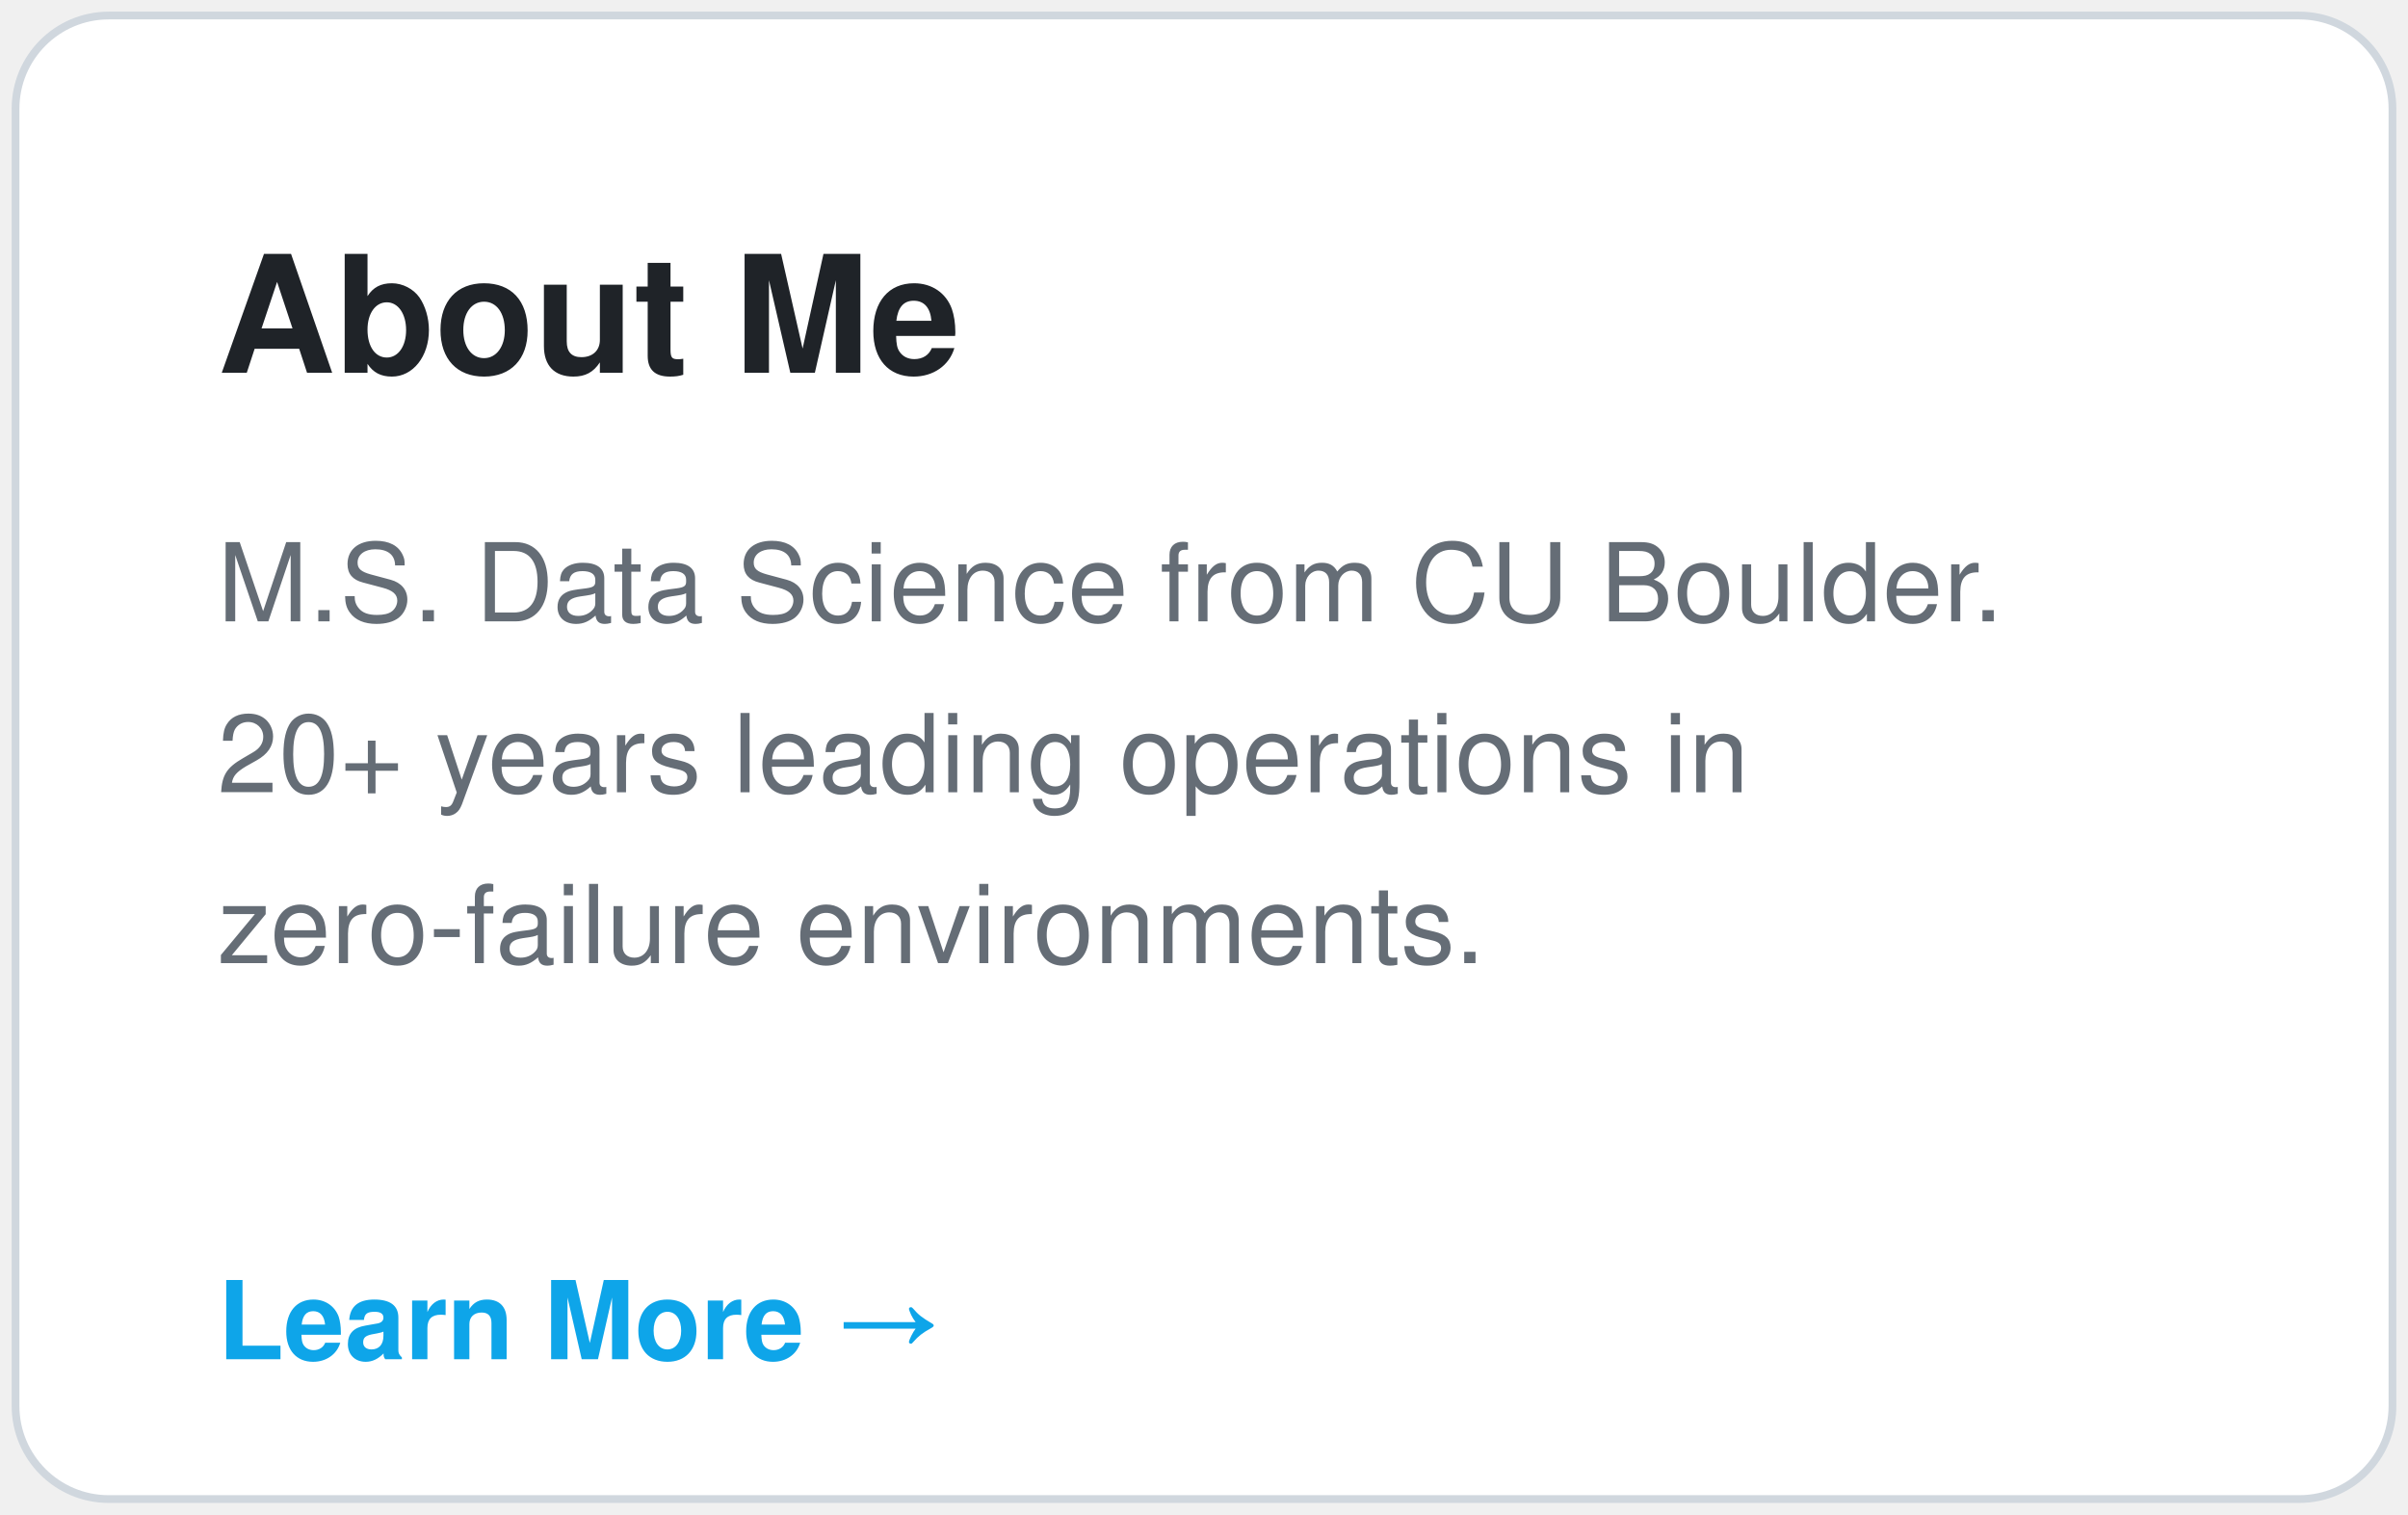
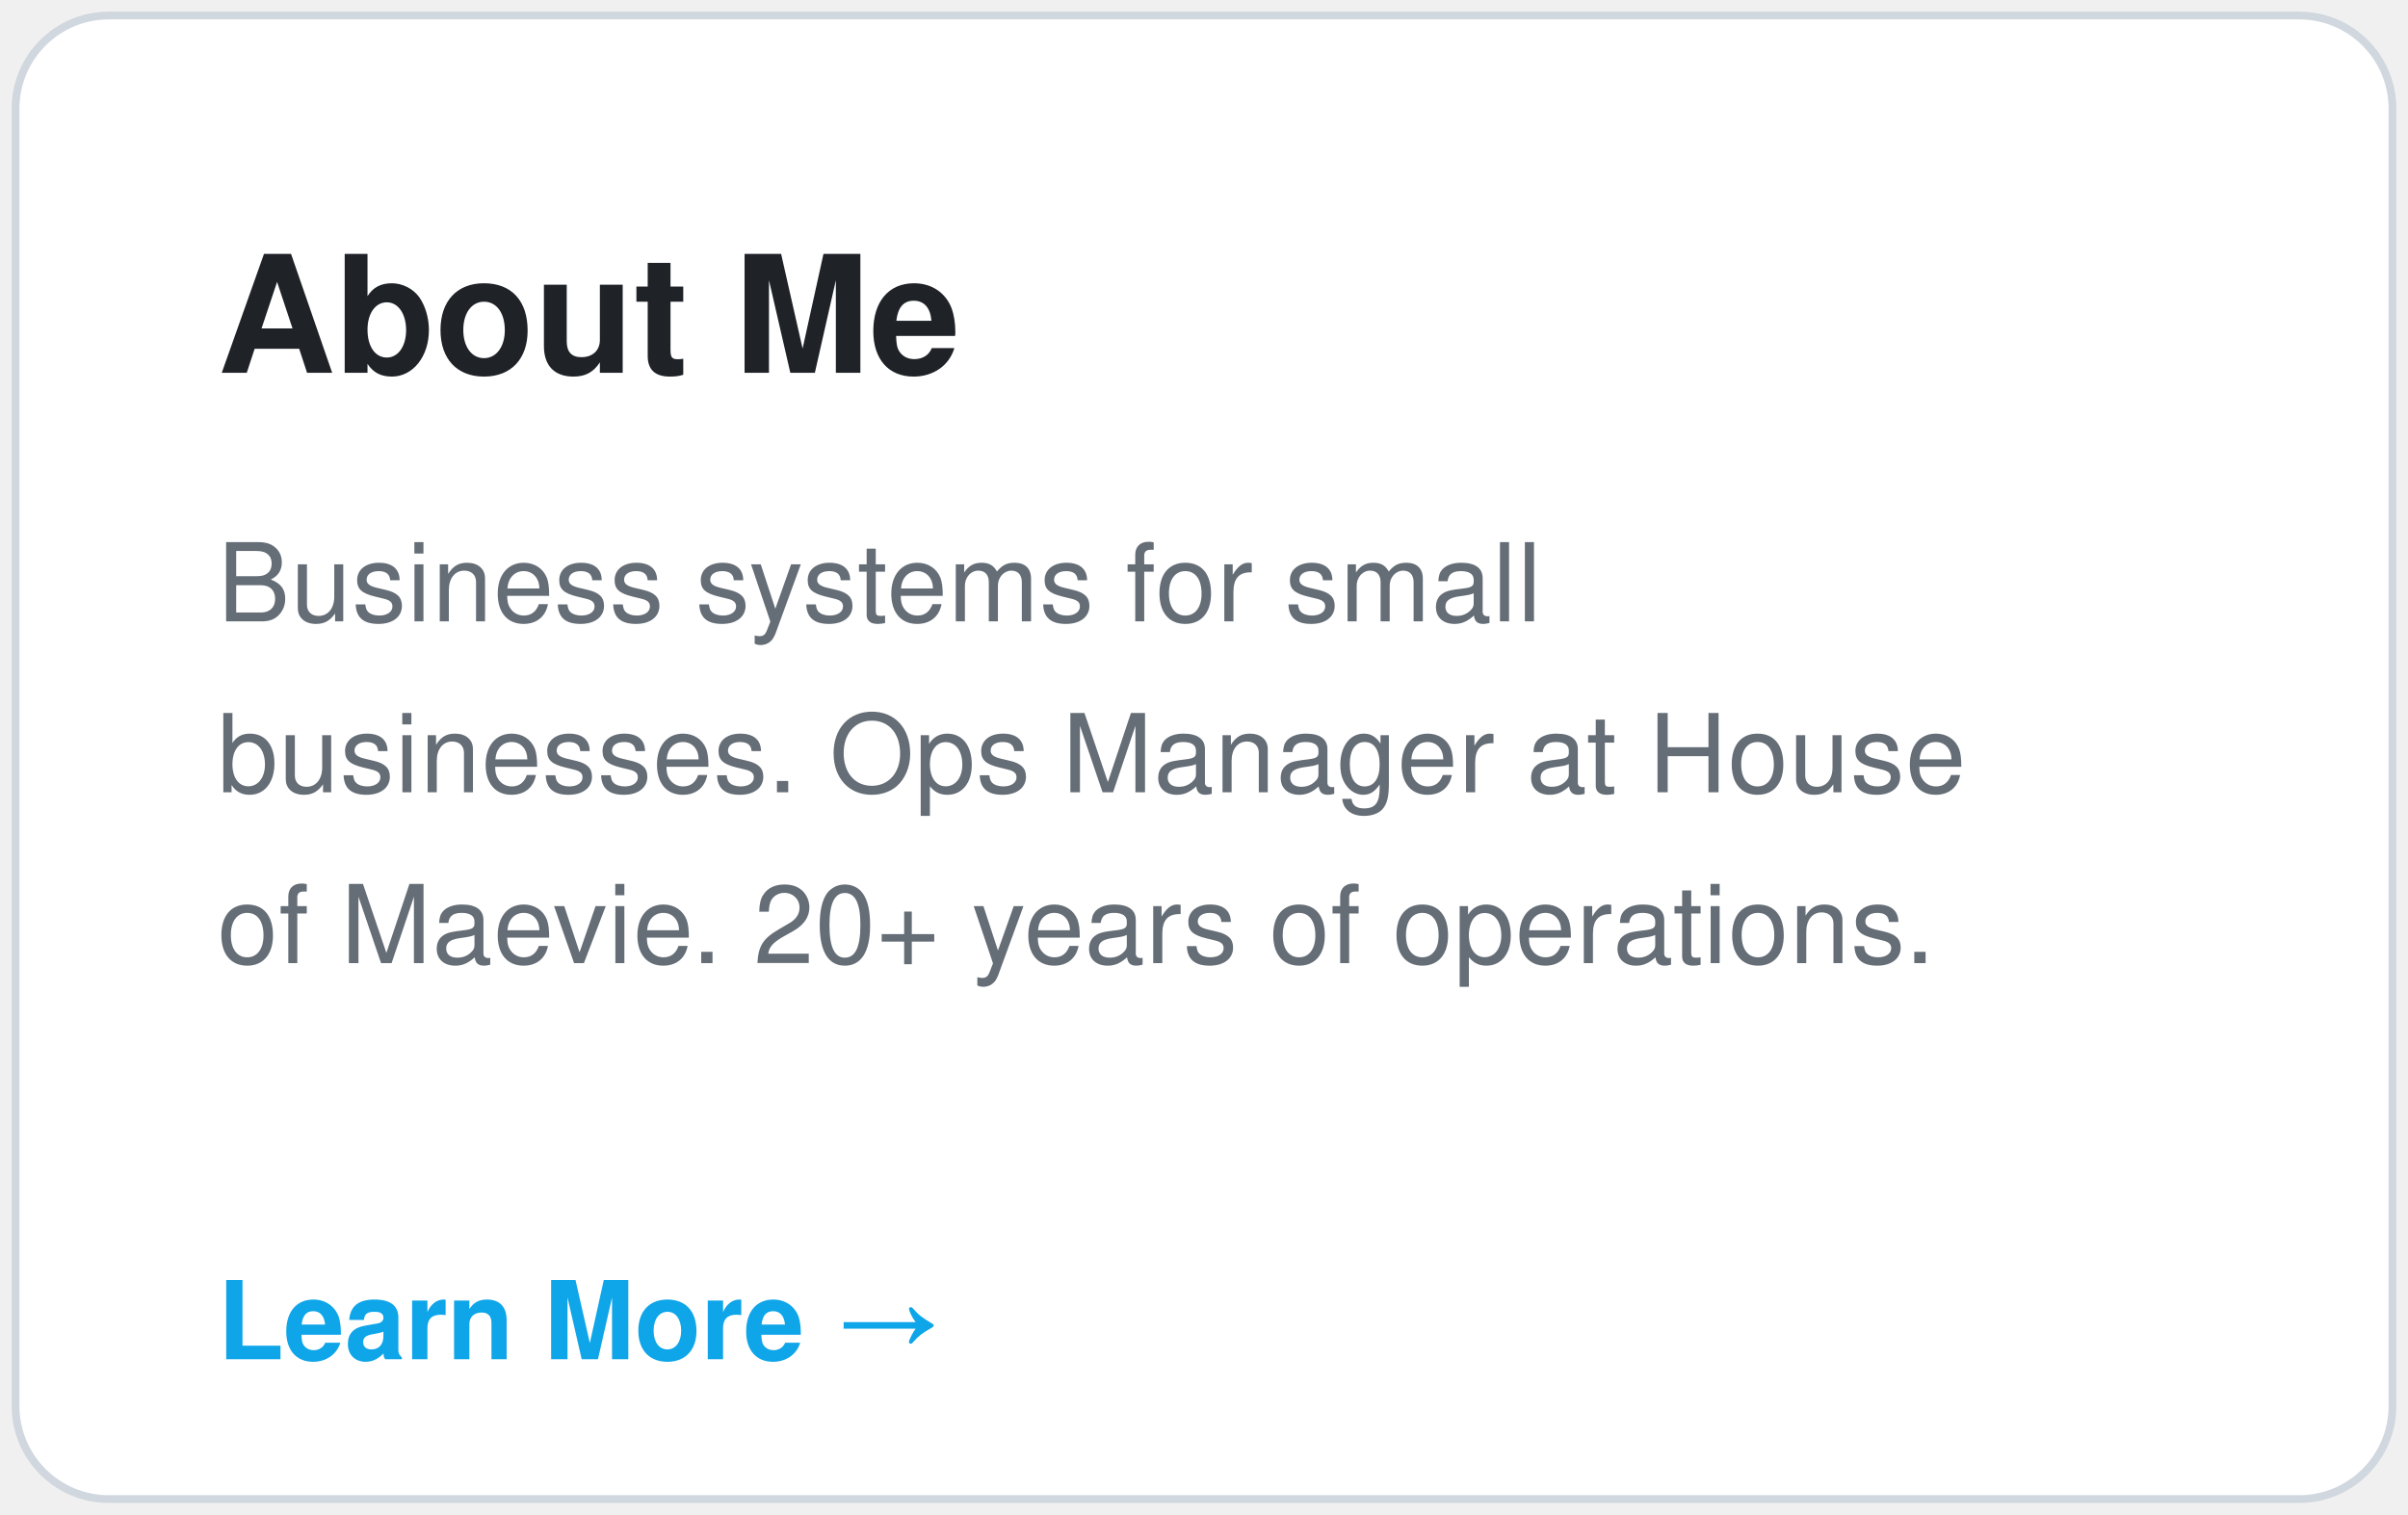
<svg xmlns="http://www.w3.org/2000/svg" width="310" height="195" viewBox="0 0 310 195">
  <rect x="2" y="2" width="306" height="191" rx="12" ry="12" fill="white" stroke="#d0d7de" stroke-width="1" />
  <text x="28" y="48" font-family="-apple-system, BlinkMacSystemFont, 'Segoe UI', Helvetica, Arial, sans-serif" font-size="21" font-weight="700" fill="#1f2328">About Me</text>
  <text font-family="-apple-system, BlinkMacSystemFont, 'Segoe UI', Helvetica, Arial, sans-serif" font-size="14" fill="#656d76" letter-spacing="0.1">
-     <tspan x="28" y="80">M.S. Data Science from CU Boulder.</tspan>
-     <tspan x="28" dy="22">20+ years leading operations in</tspan>
-     <tspan x="28" dy="22">zero-failure environments.</tspan>
+     <tspan x="28" y="80">Business systems for small</tspan>
+     <tspan x="28" dy="22">businesses. Ops Manager at House</tspan>
+     <tspan x="28" dy="22">of Maevie. 20+ years of operations.</tspan>
  </text>
  <text x="28" y="175" font-family="-apple-system, BlinkMacSystemFont, 'Segoe UI', Helvetica, Arial, sans-serif" font-size="14" font-weight="600" fill="#0ea5e9">Learn More →</text>
</svg>
